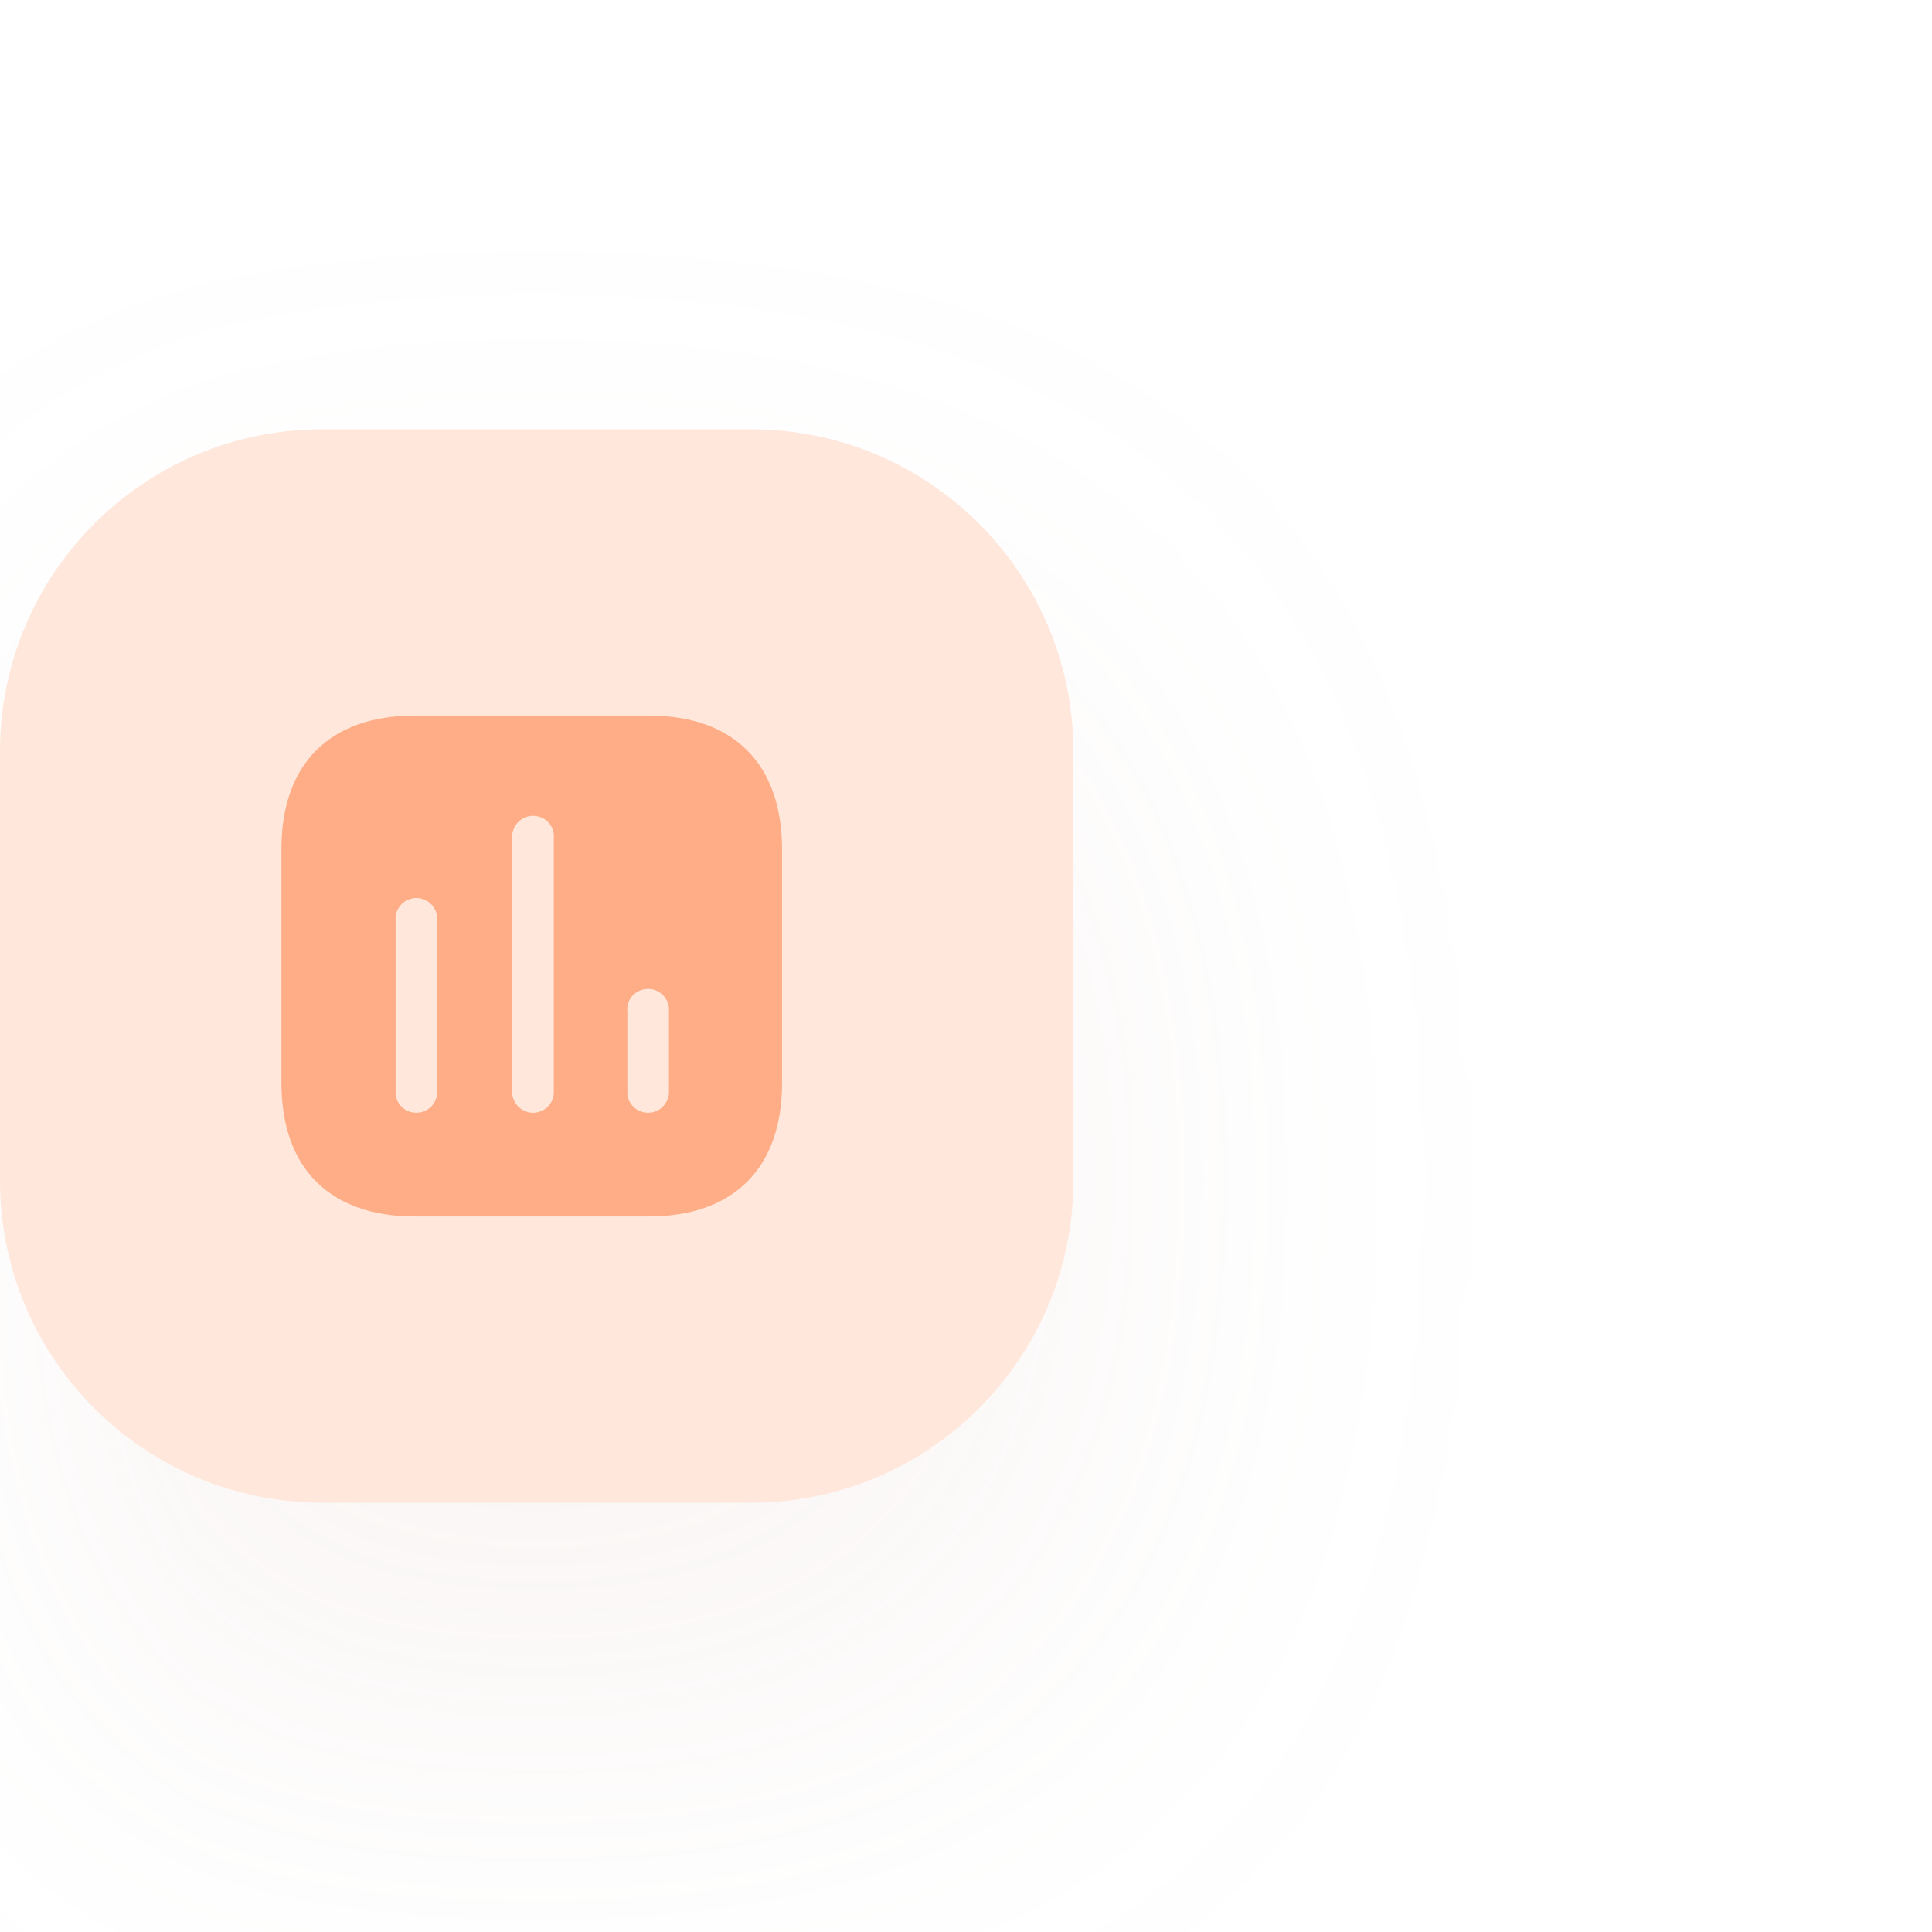
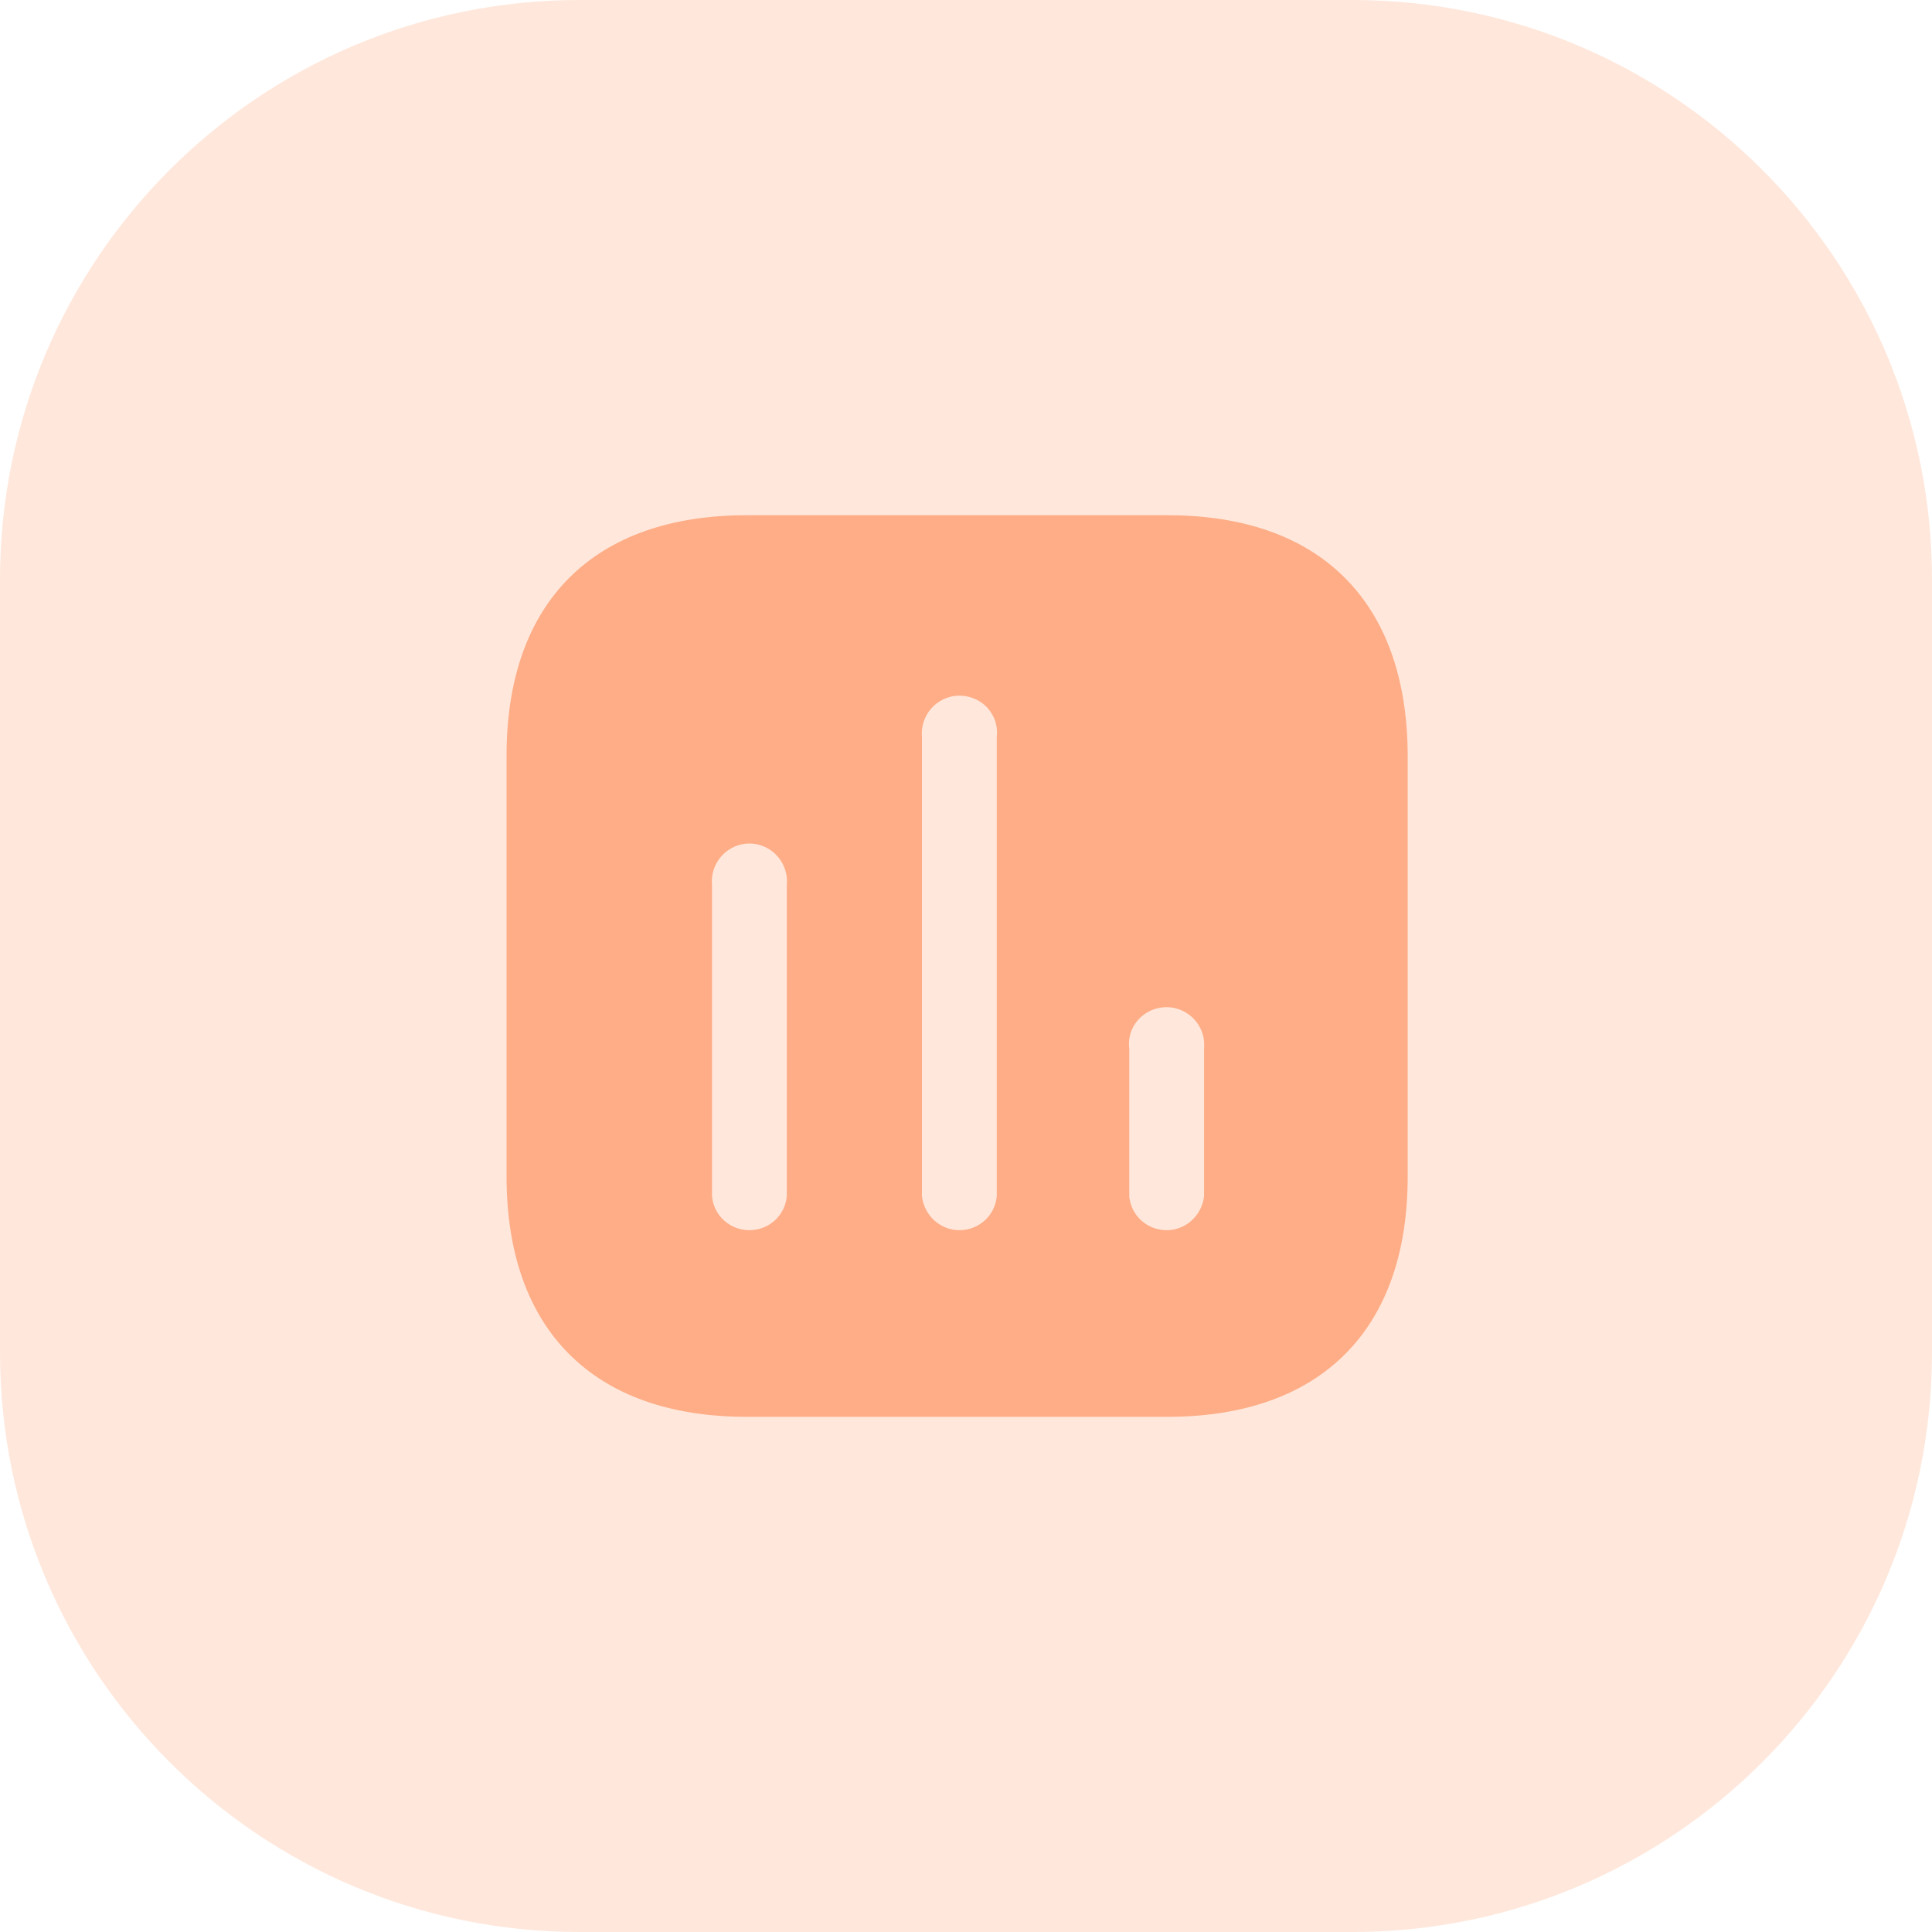
- <svg xmlns="http://www.w3.org/2000/svg" width="90" height="90" viewBox="20 0 90 70" fill="none">
-   <g filter="url(#filter0_d_1391_4)">
-     <rect x="20" y="10" width="50" height="50" rx="15" fill="#FFE7DB" />
-   </g>
-   <path fill-rule="evenodd" clip-rule="evenodd" d="M39.325 23.334H50.215C54.181 23.334 56.42 25.584 56.431 29.552V40.449C56.431 44.416 54.181 46.667 50.215 46.667H39.325C35.36 46.667 33.11 44.416 33.11 40.449V29.552C33.11 25.584 35.36 23.334 39.325 23.334ZM44.828 41.837C45.331 41.837 45.749 41.464 45.796 40.962V29.074C45.842 28.712 45.669 28.349 45.354 28.152C45.026 27.954 44.63 27.954 44.316 28.152C44 28.349 43.826 28.712 43.86 29.074V40.962C43.92 41.464 44.338 41.837 44.828 41.837ZM50.193 41.837C50.683 41.837 51.101 41.464 51.161 40.962V37.136C51.195 36.761 51.021 36.412 50.705 36.214C50.391 36.016 49.995 36.016 49.668 36.214C49.352 36.412 49.178 36.761 49.225 37.136V40.962C49.272 41.464 49.69 41.837 50.193 41.837ZM40.362 40.962C40.315 41.464 39.897 41.837 39.394 41.837C38.893 41.837 38.473 41.464 38.428 40.962V32.901C38.392 32.538 38.566 32.177 38.882 31.979C39.196 31.781 39.593 31.781 39.908 31.979C40.222 32.177 40.398 32.538 40.362 32.901V40.962Z" fill="#FEAD86" />
-   <defs>
-     <filter id="filter0_d_1391_4" x="0" y="0" width="90" height="90" filterUnits="userSpaceOnUse" color-interpolation-filters="sRGB">
-       <feFlood flood-opacity="0" result="BackgroundImageFix" />
-       <feColorMatrix in="SourceAlpha" type="matrix" values="0 0 0 0 0 0 0 0 0 0 0 0 0 0 0 0 0 0 127 0" result="hardAlpha" />
-       <feOffset dy="10" />
-       <feGaussianBlur stdDeviation="10" />
-       <feColorMatrix type="matrix" values="0 0 0 0 0.771 0 0 0 0 0.619 0 0 0 0 0.568 0 0 0 0.1 0" />
-       <feBlend mode="normal" in2="BackgroundImageFix" result="effect1_dropShadow_1391_4" />
-       <feBlend mode="normal" in="SourceGraphic" in2="effect1_dropShadow_1391_4" result="shape" />
-     </filter>
-   </defs>
+ <svg xmlns="http://www.w3.org/2000/svg" width="50" height="50" viewBox="0 0 50 50" fill="none">
+   <rect width="50" height="50" rx="15" fill="#FFE7DB" />
+   <path fill-rule="evenodd" clip-rule="evenodd" d="M19.325 13.334H30.215C34.181 13.334 36.42 15.585 36.431 19.552V30.449C36.431 34.416 34.181 36.667 30.215 36.667H19.325C15.36 36.667 13.11 34.416 13.11 30.449V19.552C13.11 15.585 15.36 13.334 19.325 13.334ZM24.828 31.837C25.331 31.837 25.749 31.464 25.796 30.962V19.074C25.842 18.712 25.669 18.349 25.354 18.152C25.026 17.954 24.63 17.954 24.316 18.152C24 18.349 23.826 18.712 23.86 19.074V30.962C23.92 31.464 24.338 31.837 24.828 31.837ZM30.193 31.837C30.683 31.837 31.101 31.464 31.161 30.962V27.136C31.195 26.761 31.021 26.412 30.705 26.214C30.391 26.016 29.995 26.016 29.668 26.214C29.352 26.412 29.178 26.761 29.225 27.136V30.962C29.272 31.464 29.69 31.837 30.193 31.837ZM20.362 30.962C20.315 31.464 19.897 31.837 19.394 31.837C18.893 31.837 18.473 31.464 18.427 30.962V22.901C18.392 22.538 18.566 22.177 18.882 21.979C19.196 21.781 19.593 21.781 19.908 21.979C20.222 22.177 20.398 22.538 20.362 22.901V30.962Z" fill="#FEAD86" />
</svg>
